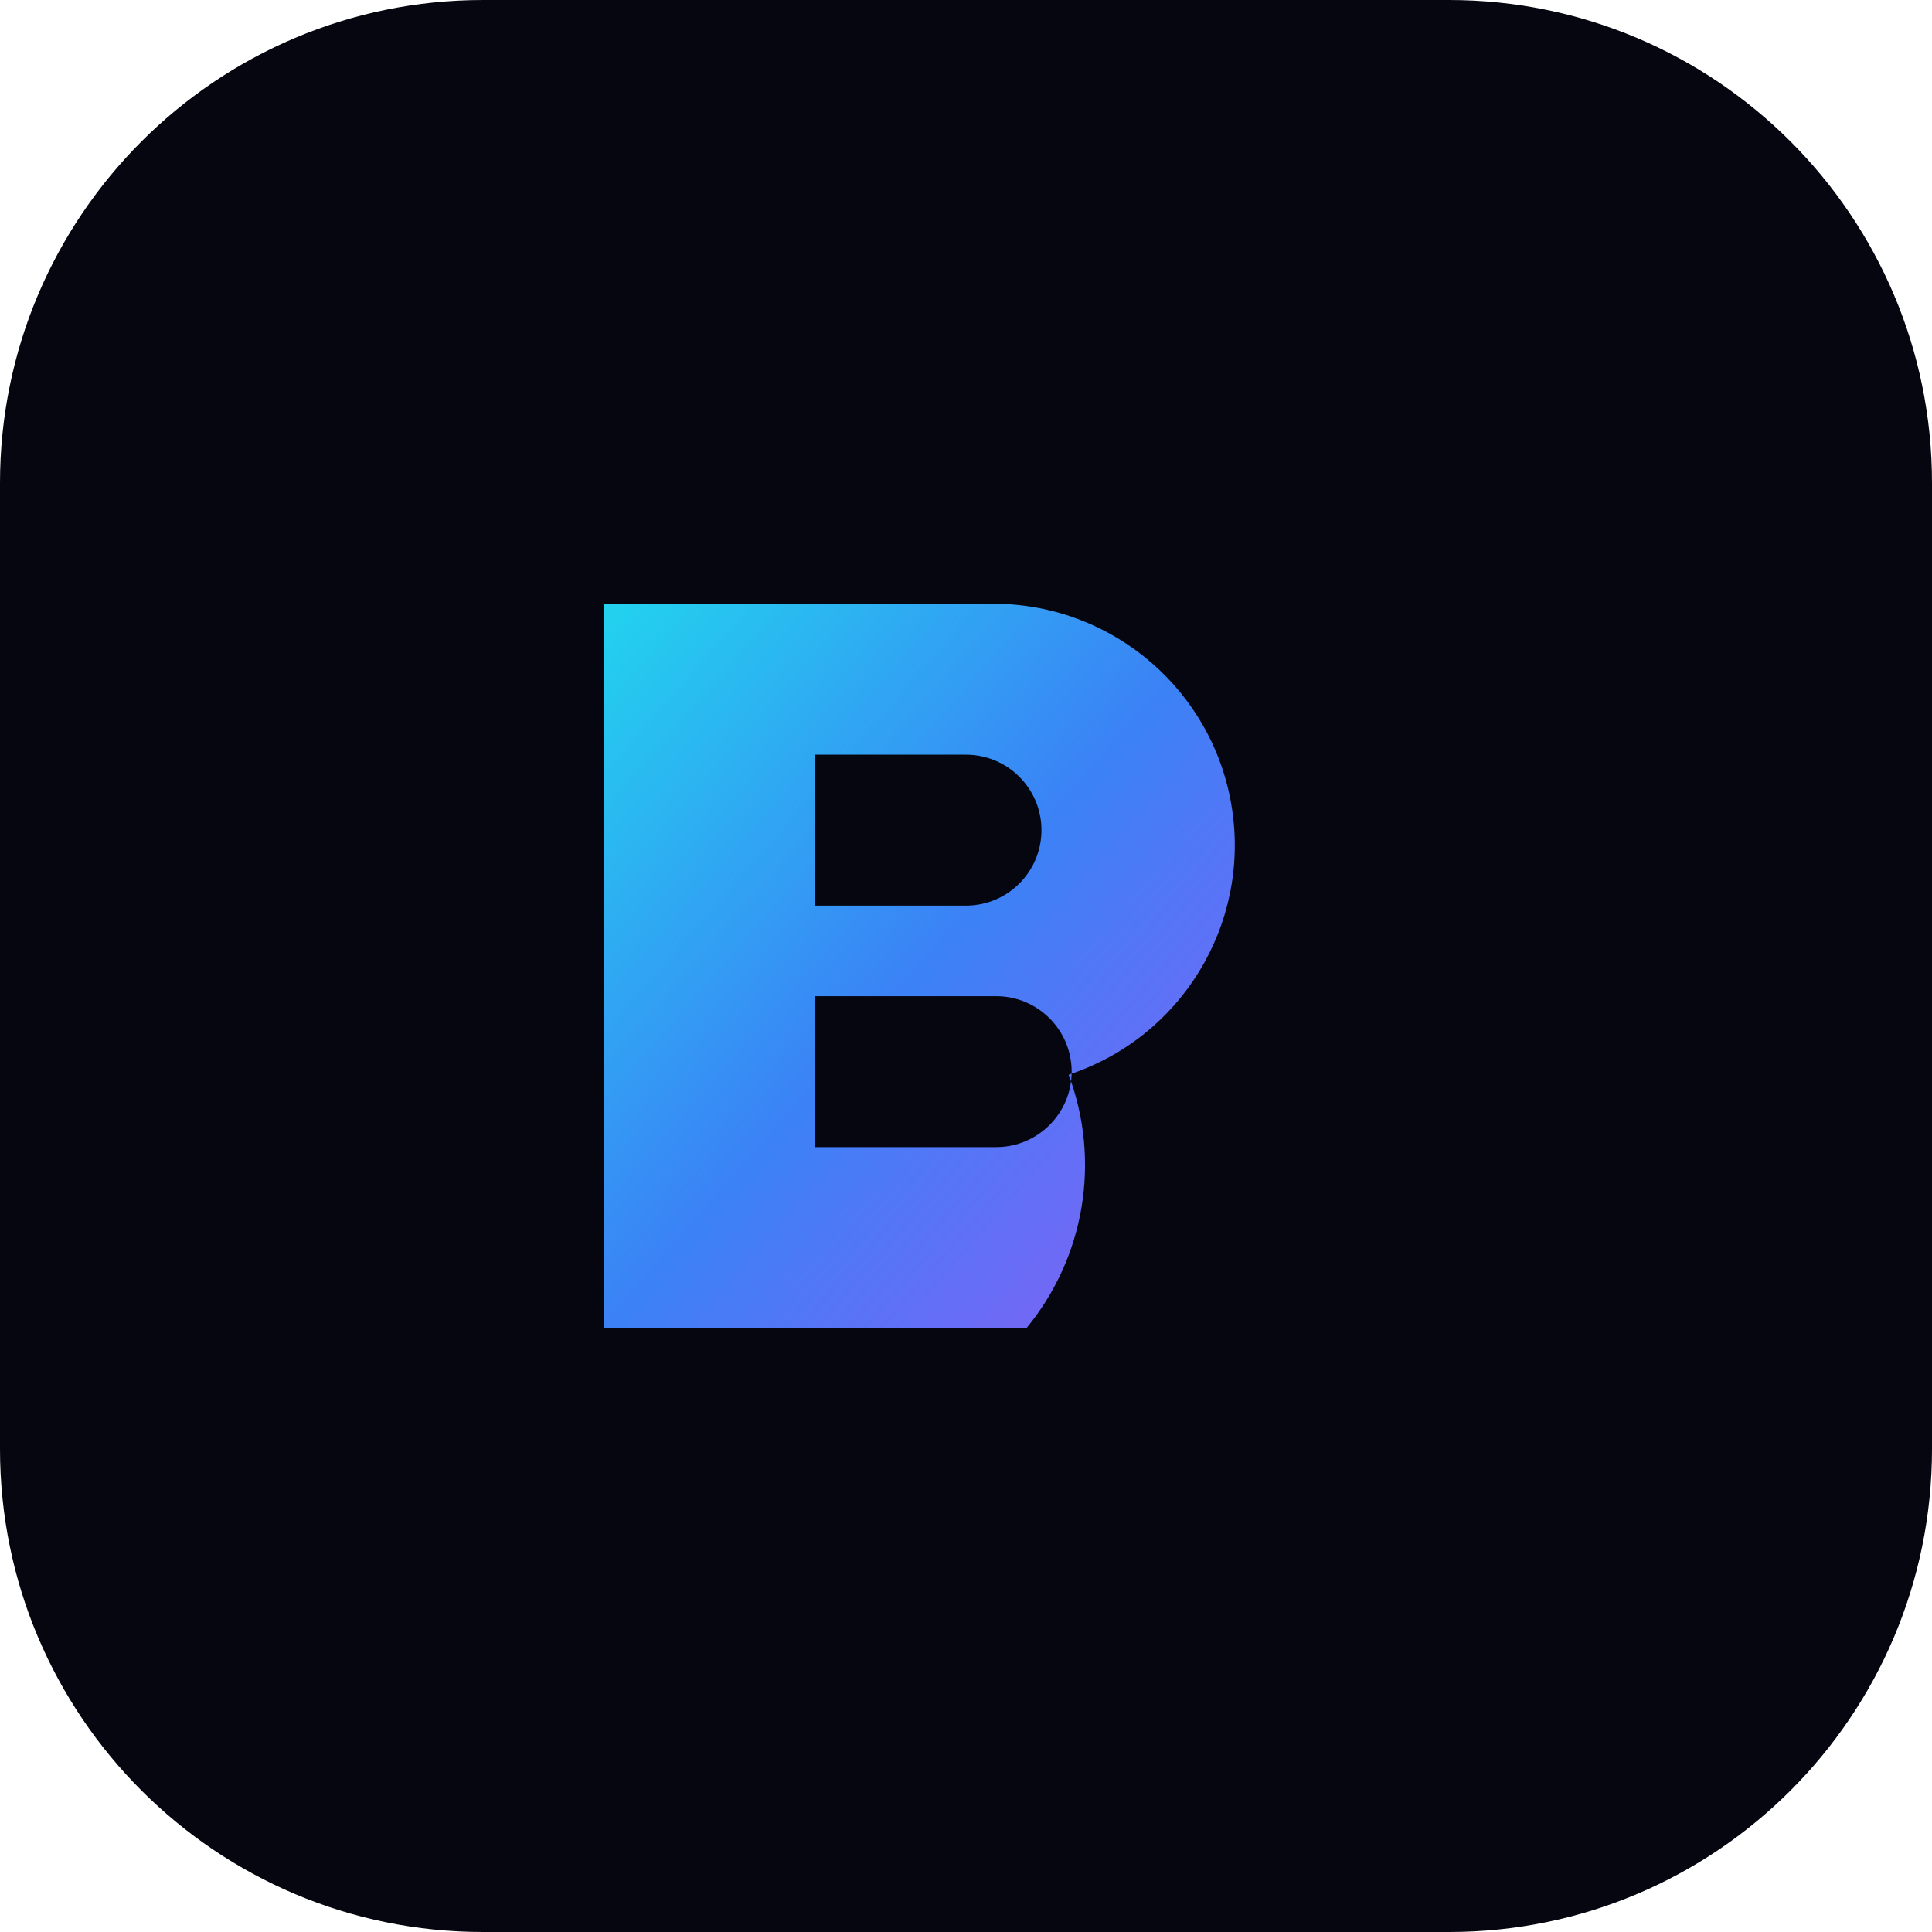
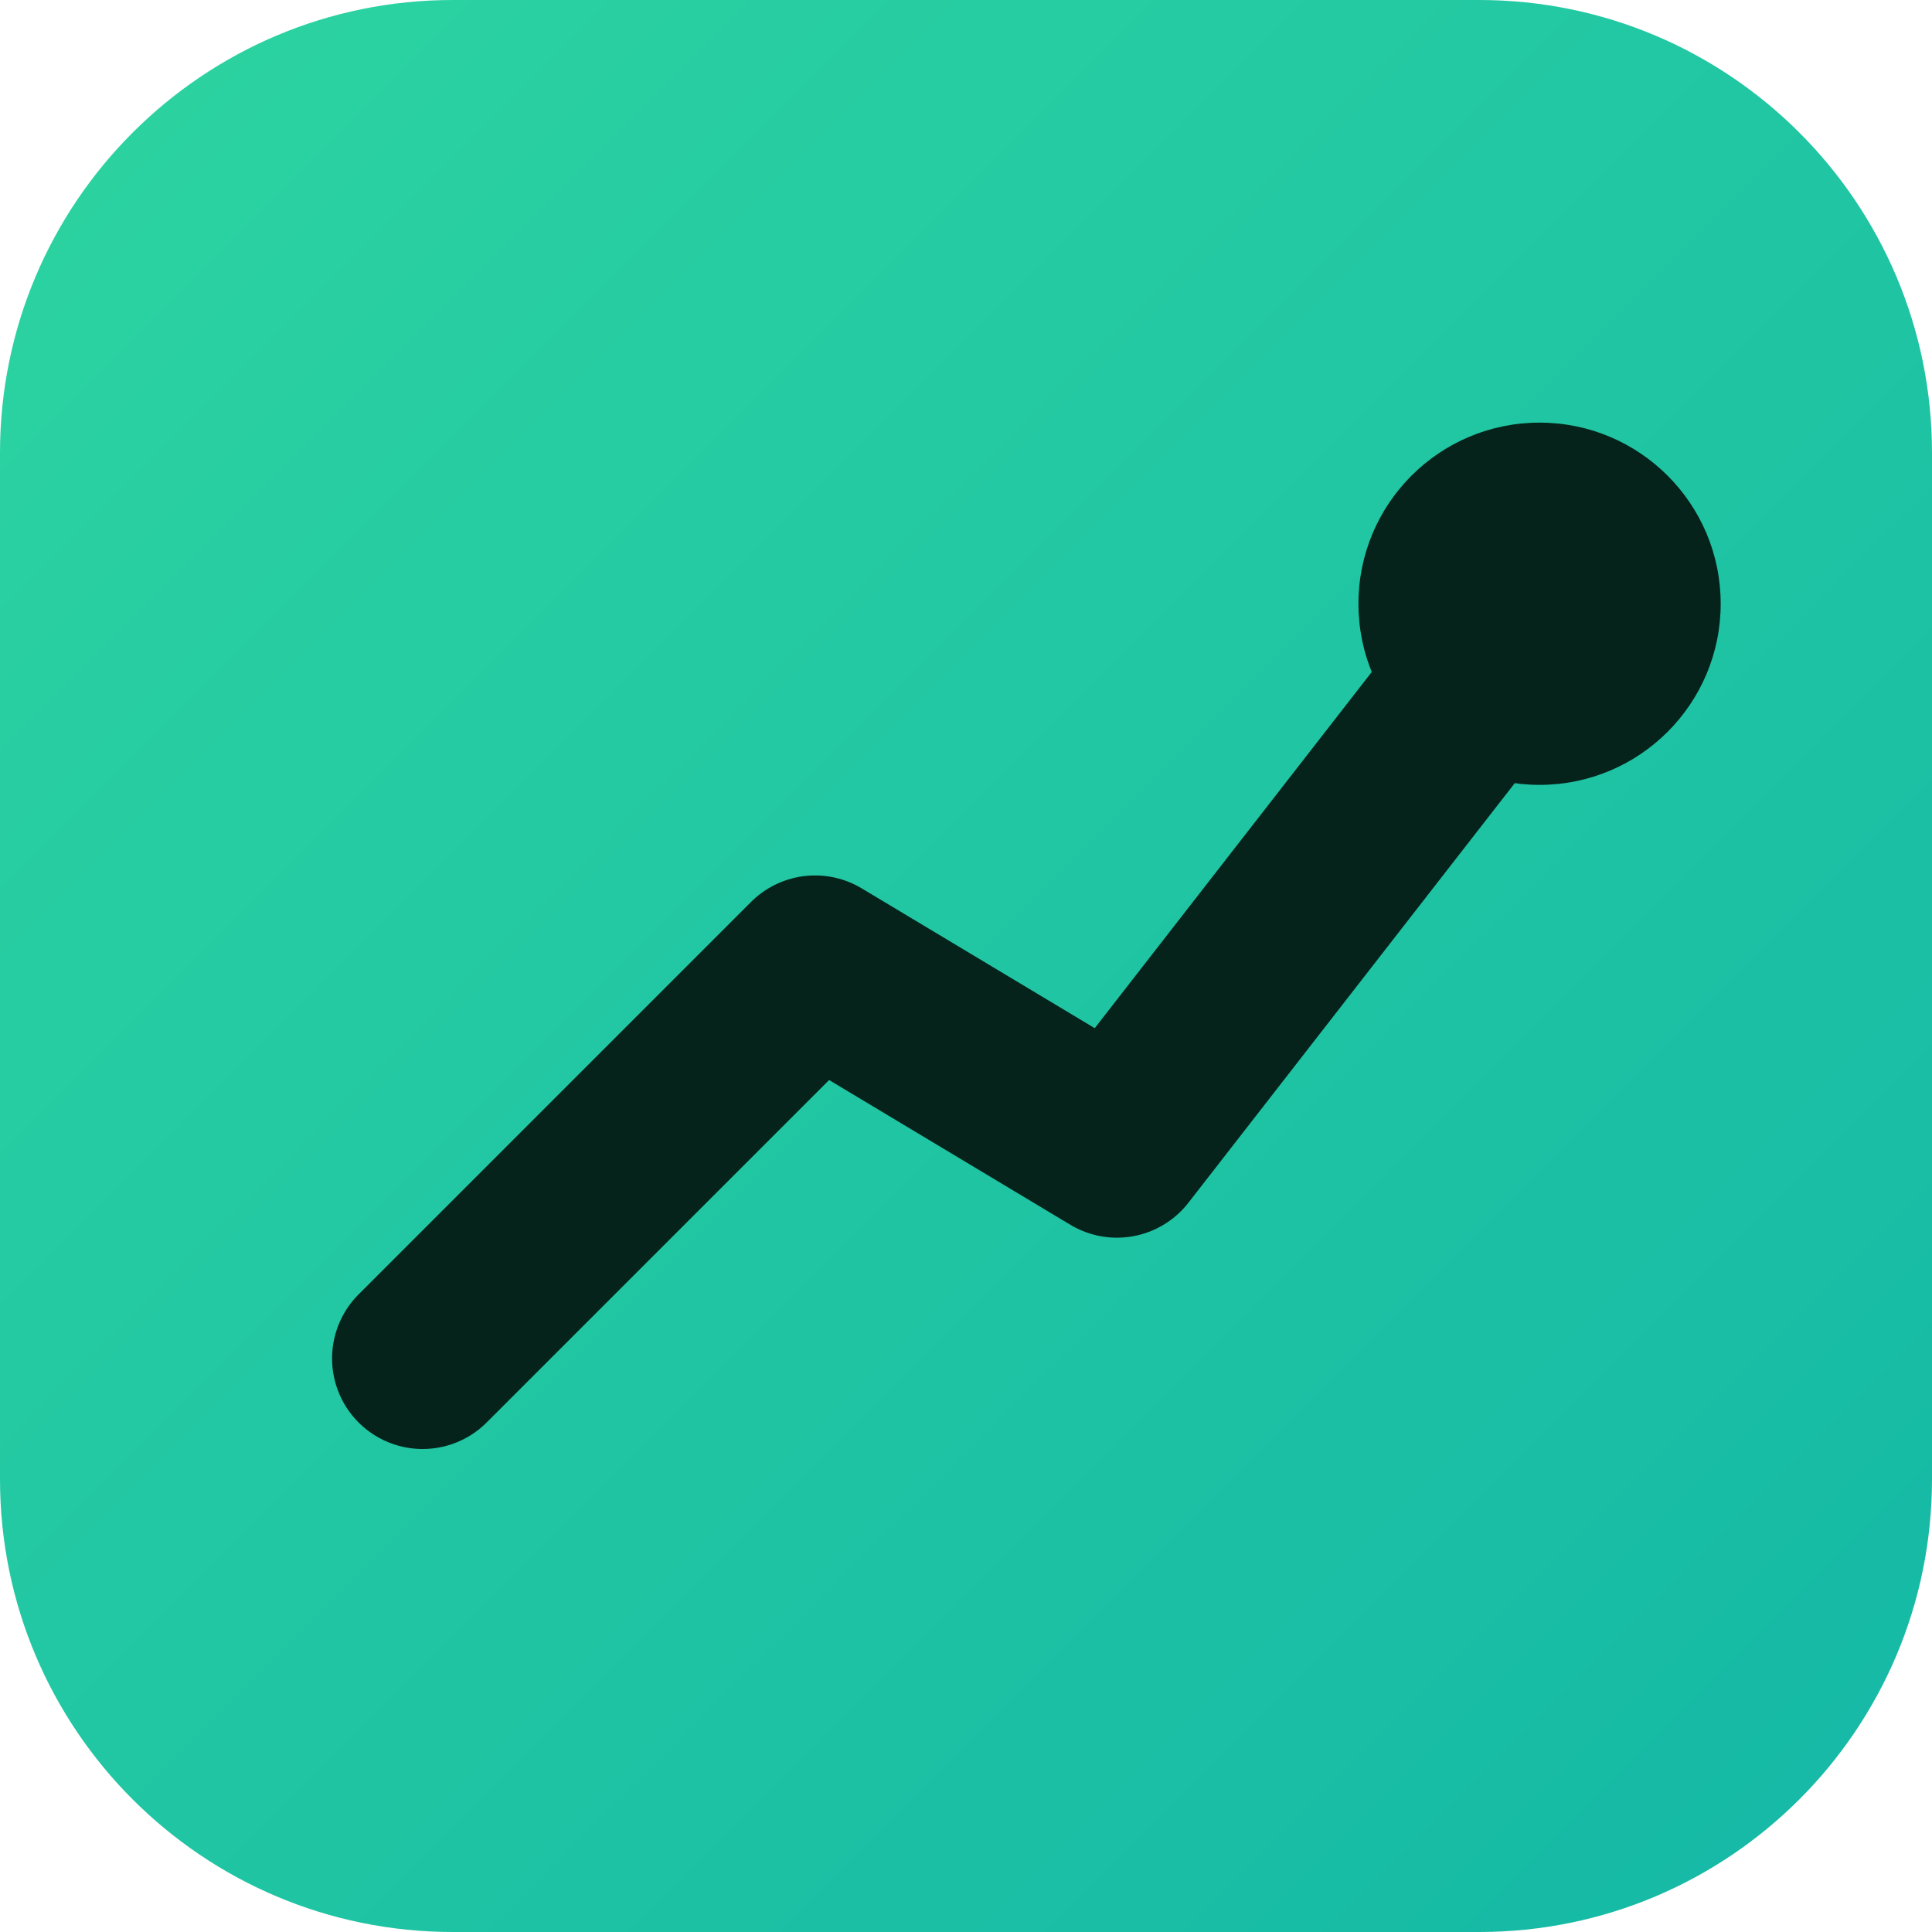
<svg xmlns="http://www.w3.org/2000/svg" viewBox="0 0 64 64">
  <defs>
    <linearGradient id="g" x1="0" y1="0" x2="1" y2="1">
-       <stop offset="0" stop-color="#22d3ee" />
-       <stop offset="0.5" stop-color="#3b82f6" />
-       <stop offset="1" stop-color="#8b5cf6" />
+       <stop offset="0" stop-color="#2dd4a0" />
+       <stop offset="1" stop-color="#14b8a6" />
    </linearGradient>
  </defs>
-   <rect width="64" height="64" rx="16" fill="#05060f" />
-   <path d="M20 44V20h13a8 8 0 0 1 2.4 15.6A8.5 8.5 0 0 1 34 44H20Zm7-14h5a2.5 2.5 0 0 0 0-5h-5v5Zm0 8h6a2.5 2.5 0 0 0 0-5h-6v5Z" fill="url(#g)" />
+   <rect width="64" height="64" rx="15" fill="url(#g)" />
+   <path d="M14 45 L27 32 L37 38 L51 20" fill="none" stroke="#06231b" stroke-width="6" stroke-linecap="round" stroke-linejoin="round" />
+   <circle cx="51" cy="20" r="6" fill="#06231b" />
</svg>
